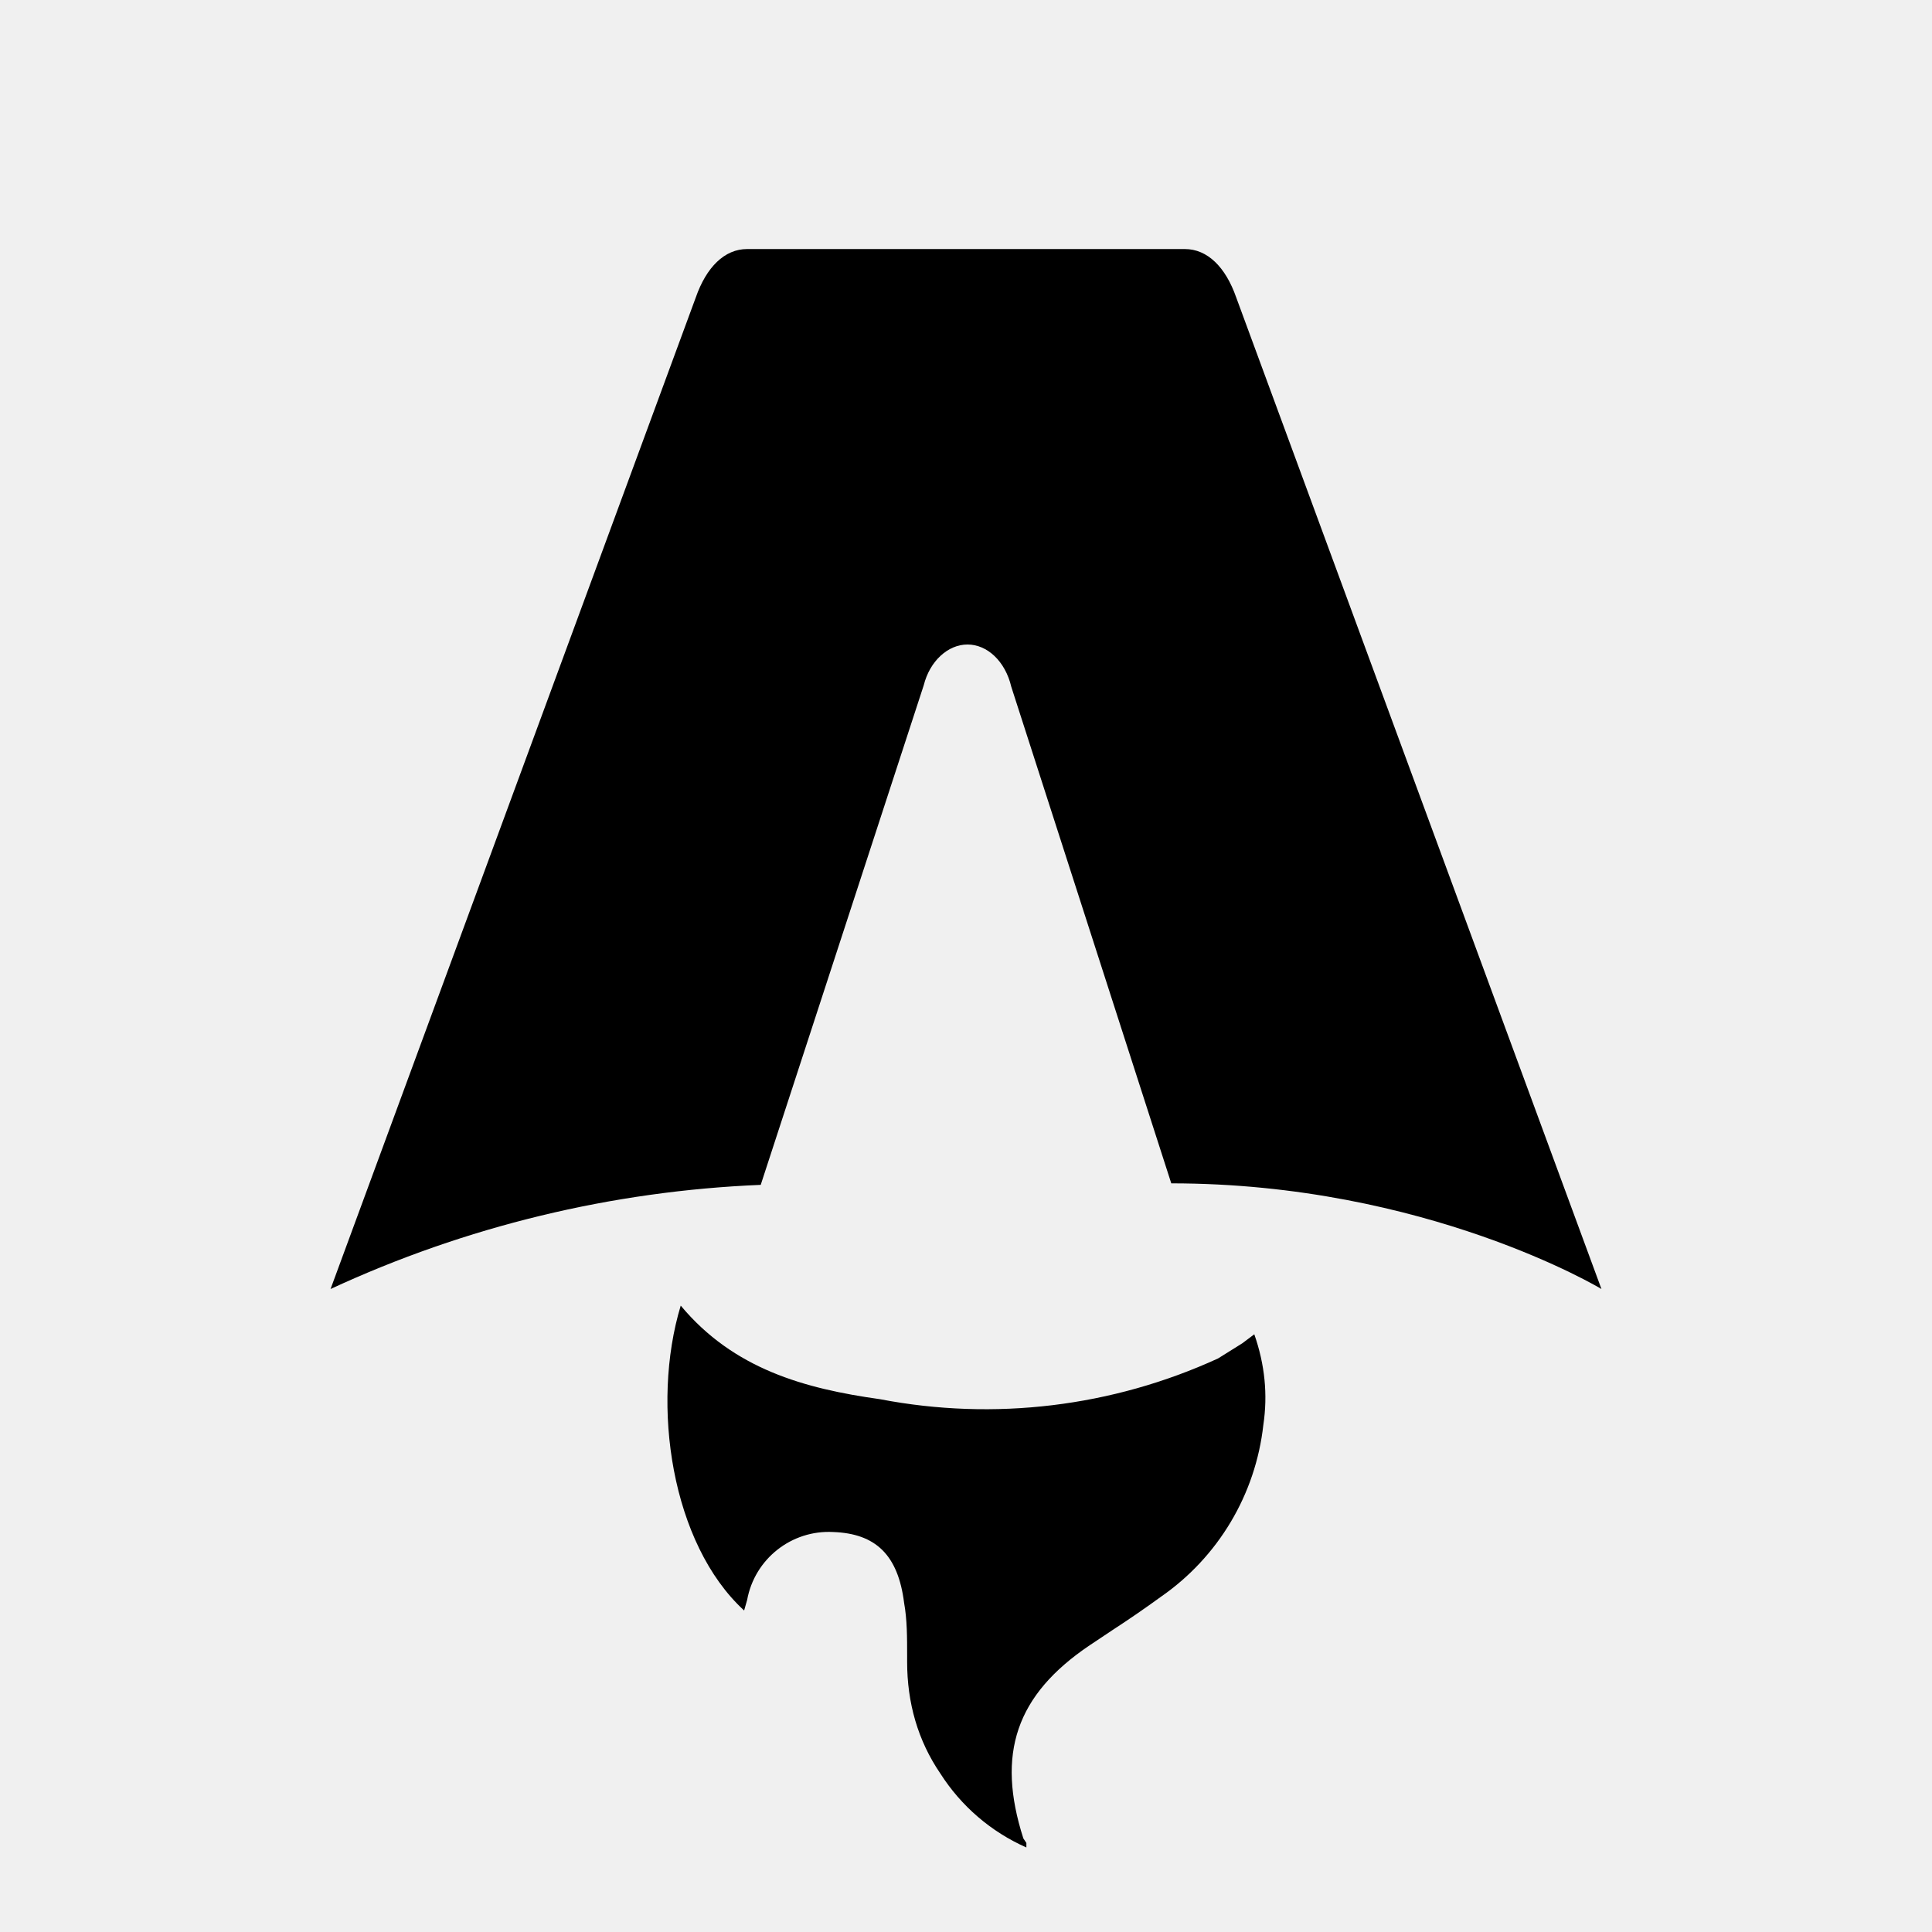
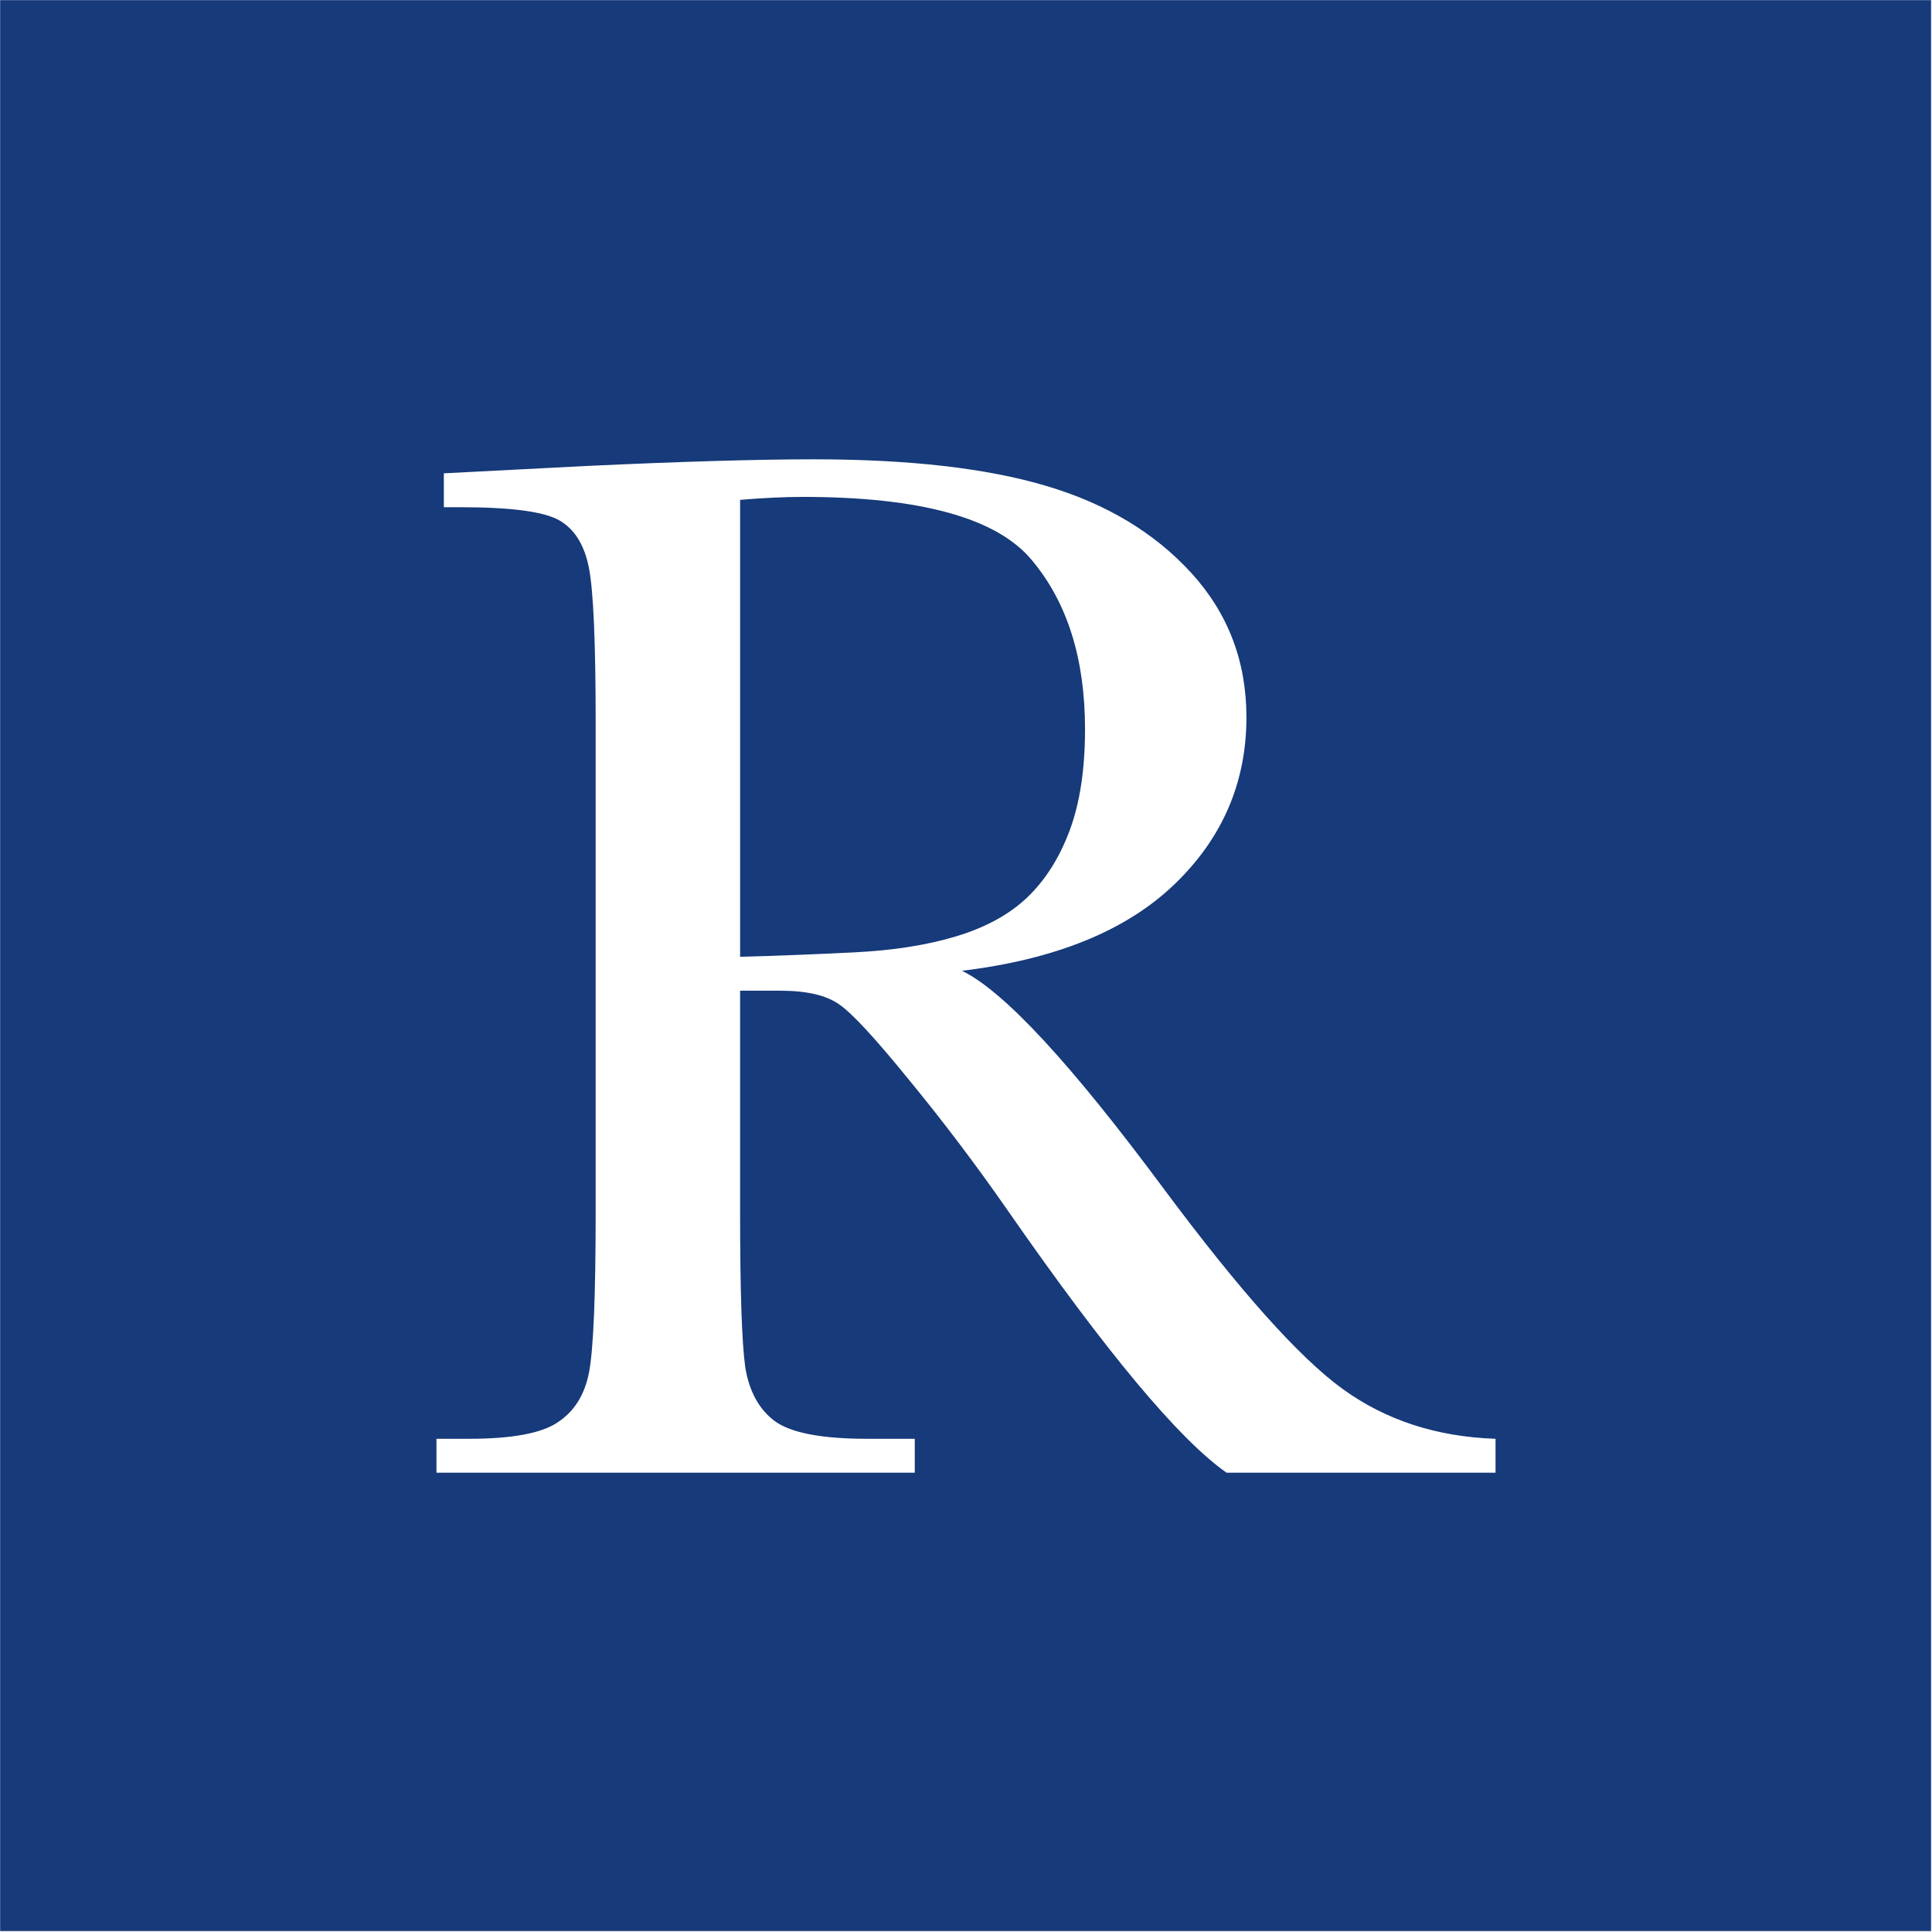
- <svg xmlns="http://www.w3.org/2000/svg" fill="none" viewBox="0 0 128 128">
-   <path d="M50.4 78.5a75.1 75.1 0 0 0-28.5 6.9l24.2-65.7c.7-2 1.9-3.2 3.4-3.2h29c1.5 0 2.7 1.2 3.4 3.2l24.2 65.7s-11.6-7-28.5-7L67 45.5c-.4-1.7-1.6-2.8-2.9-2.8-1.3 0-2.5 1.1-2.9 2.7L50.4 78.5Zm-1.1 28.2Zm-4.2-20.2c-2 6.6-.6 15.8 4.2 20.2a17.5 17.5 0 0 1 .2-.7 5.5 5.5 0 0 1 5.7-4.5c2.8.1 4.3 1.5 4.7 4.7.2 1.1.2 2.3.2 3.5v.4c0 2.7.7 5.2 2.2 7.4a13 13 0 0 0 5.7 4.9v-.3l-.2-.3c-1.8-5.6-.5-9.5 4.4-12.8l1.5-1a73 73 0 0 0 3.2-2.2 16 16 0 0 0 6.8-11.4c.3-2 .1-4-.6-6l-.8.6-1.6 1a37 37 0 0 1-22.4 2.7c-5-.7-9.7-2-13.2-6.2Z" />
-   <style>
-         path { fill: #000; }
-         @media (prefers-color-scheme: dark) {
-             path { fill: #FFF; }
-         }
-     </style>
+ <svg xmlns="http://www.w3.org/2000/svg" height="512" width="512">
+   <path d="M.04.04h511.7v511.7H.04z" fill="#163a7a" />
+   <path d="m 396.332,390.277 h -71.289 q -18.945,-13.281 -58.008,-69.531 -12.5,-17.969 -25.977,-34.375 -13.477,-16.602 -18.555,-20.117 -5.078,-3.711 -15.82,-3.711 h -10.547 v 58.789 q 0,31.25 1.367,41.016 1.562,9.57 7.812,14.258 6.445,4.688 24.414,4.688 h 12.695 v 8.984 H 115.668 v -8.984 h 8.594 q 16.992,0 23.438,-4.297 6.641,-4.297 8.398,-13.281 1.758,-9.18 1.758,-42.383 V 191.449 q 0,-31.641 -1.758,-40.82 -1.758,-9.18 -7.812,-12.695 -6.055,-3.516 -26.172,-3.516 h -4.492 v -8.984 l 37.891,-1.953 q 37.891,-1.758 60.156,-1.758 37.891,0 61.523,7.031 23.828,7.031 38.477,23.047 14.648,16.016 14.648,38.281 0,25.977 -19.141,44.336 -19.141,18.359 -56.25,22.852 16.602,8.008 53.516,57.812 30.078,40.43 47.266,52.93 17.188,12.5 40.625,13.281 z M 196.137,253.559 q 14.648,-0.391 30.273,-1.172 15.625,-0.781 27.148,-4.297 11.523,-3.516 18.555,-10.156 7.227,-6.836 11.328,-17.773 4.102,-10.938 4.102,-26.953 0,-27.93 -14.062,-44.727 -13.867,-16.797 -60.742,-16.797 -7.227,0 -16.602,0.781 z" fill="#ffffff" />
</svg>
